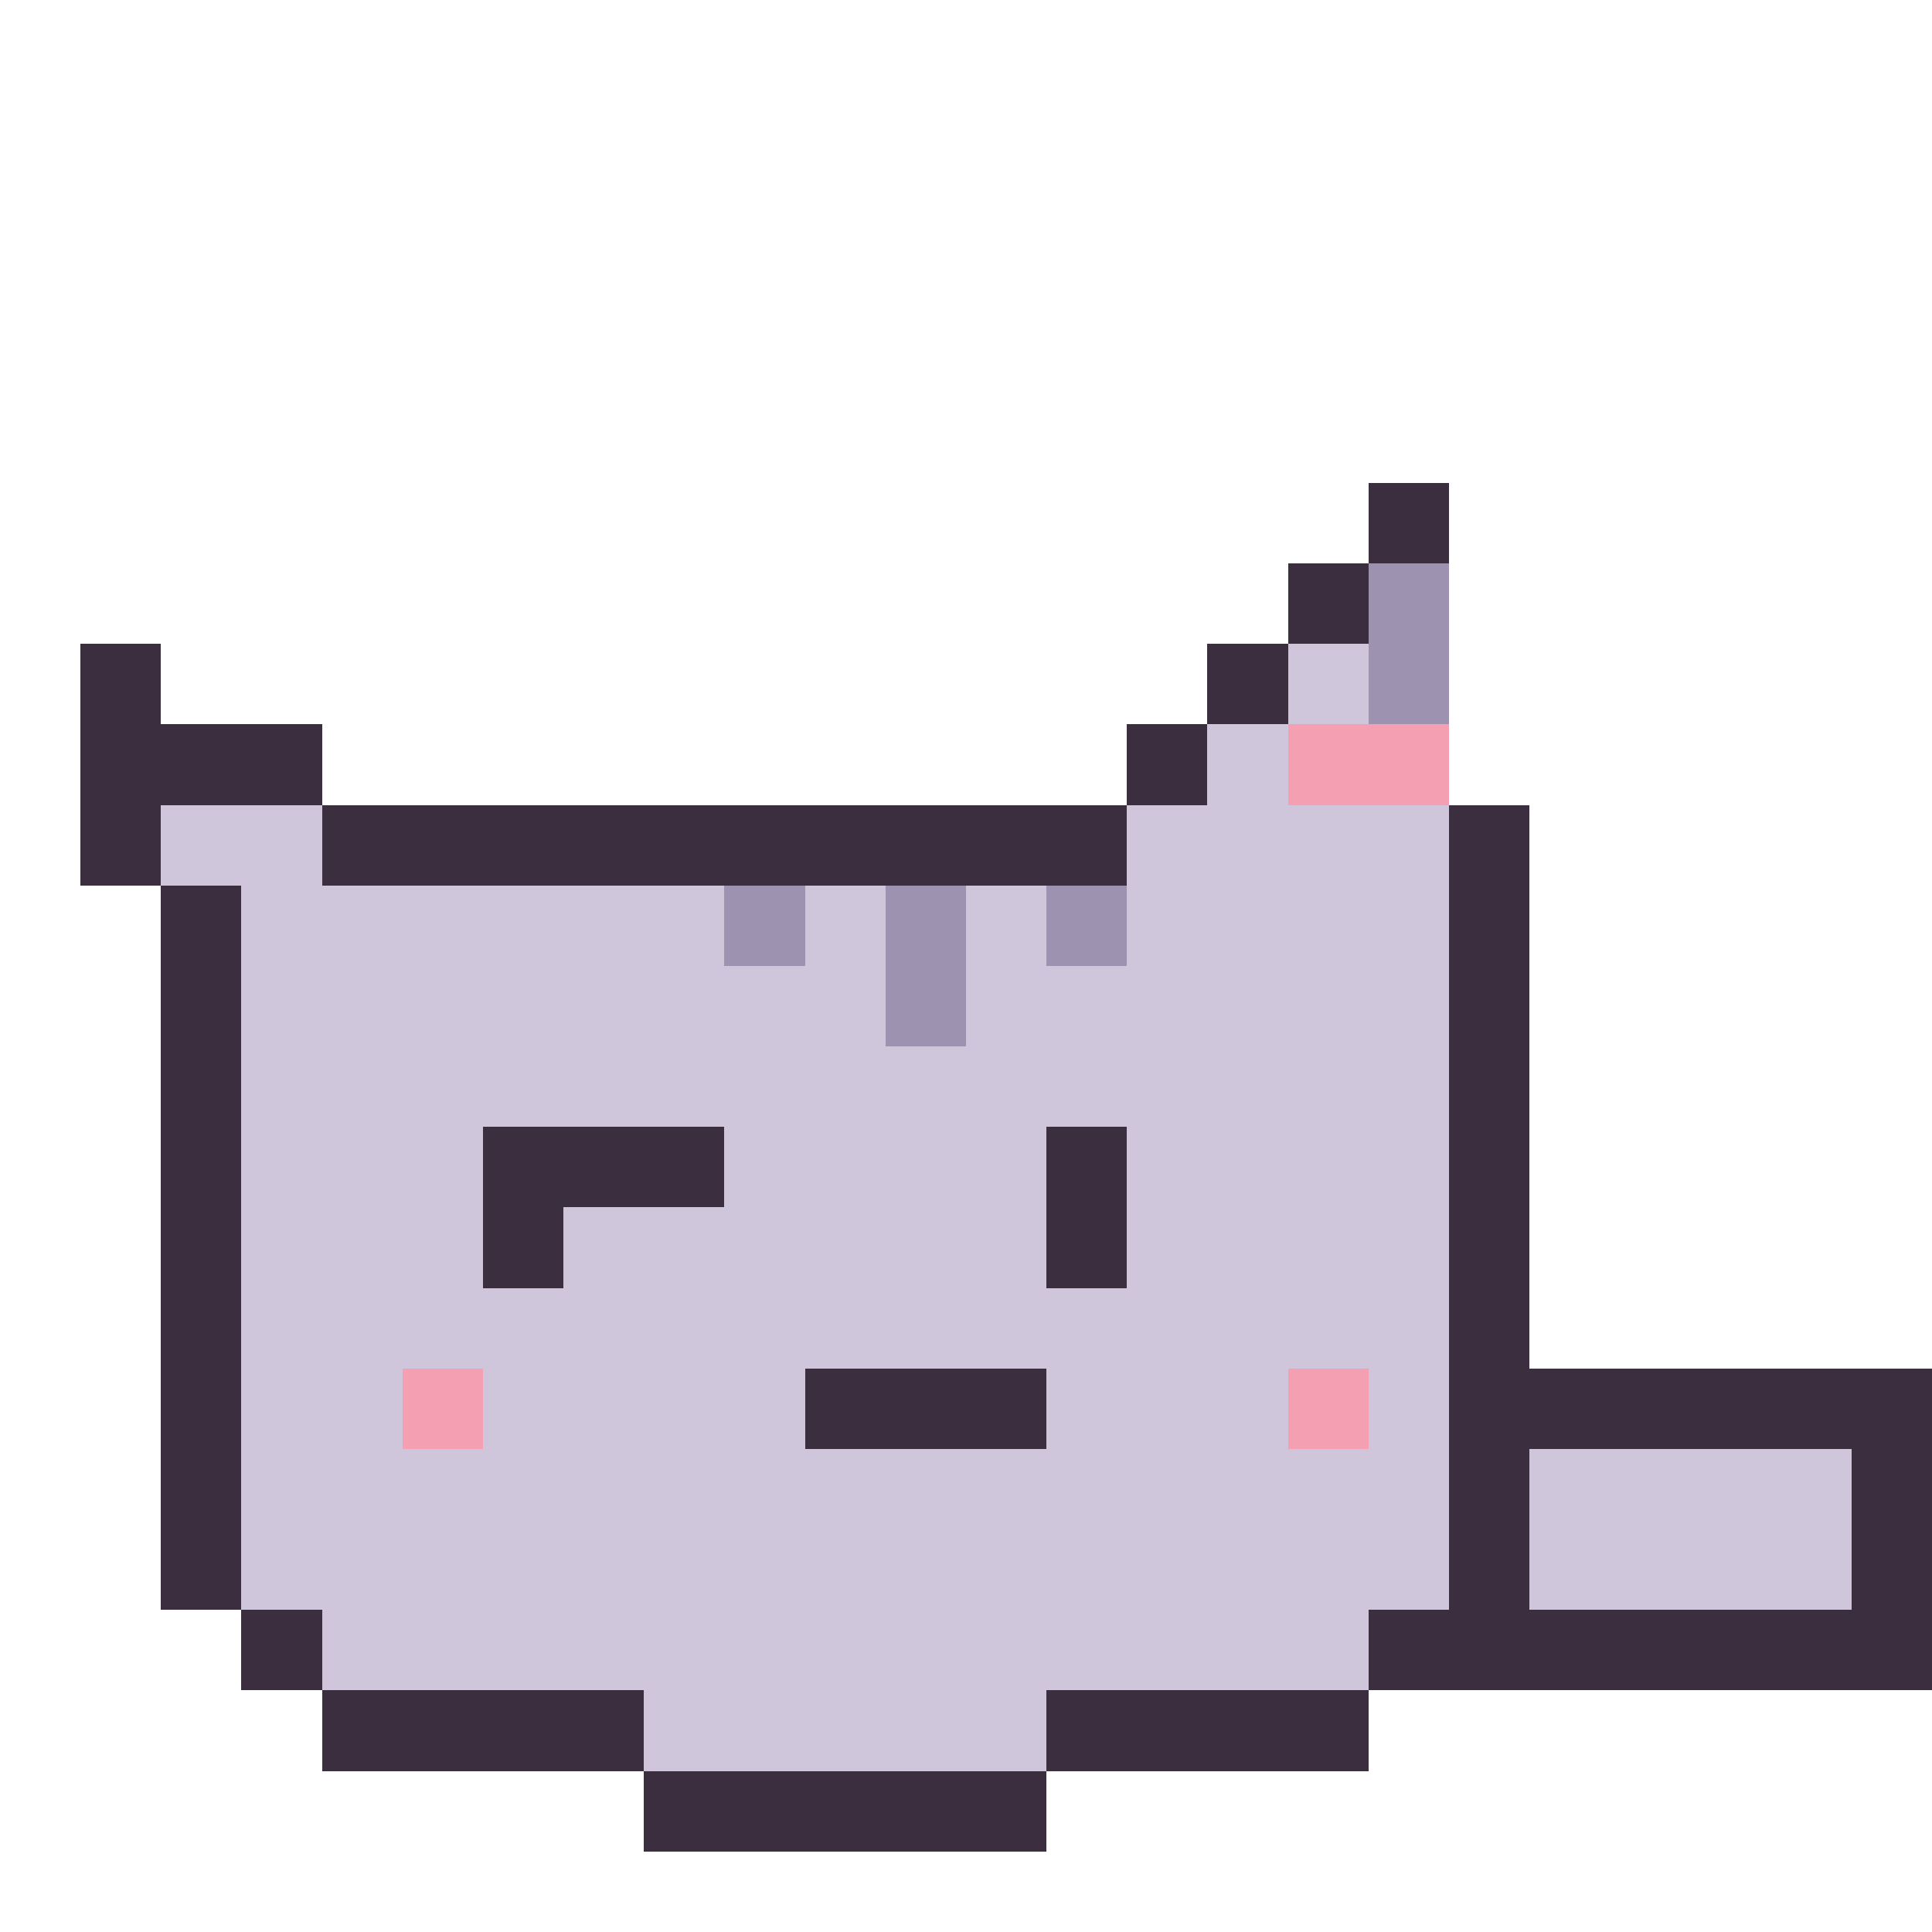
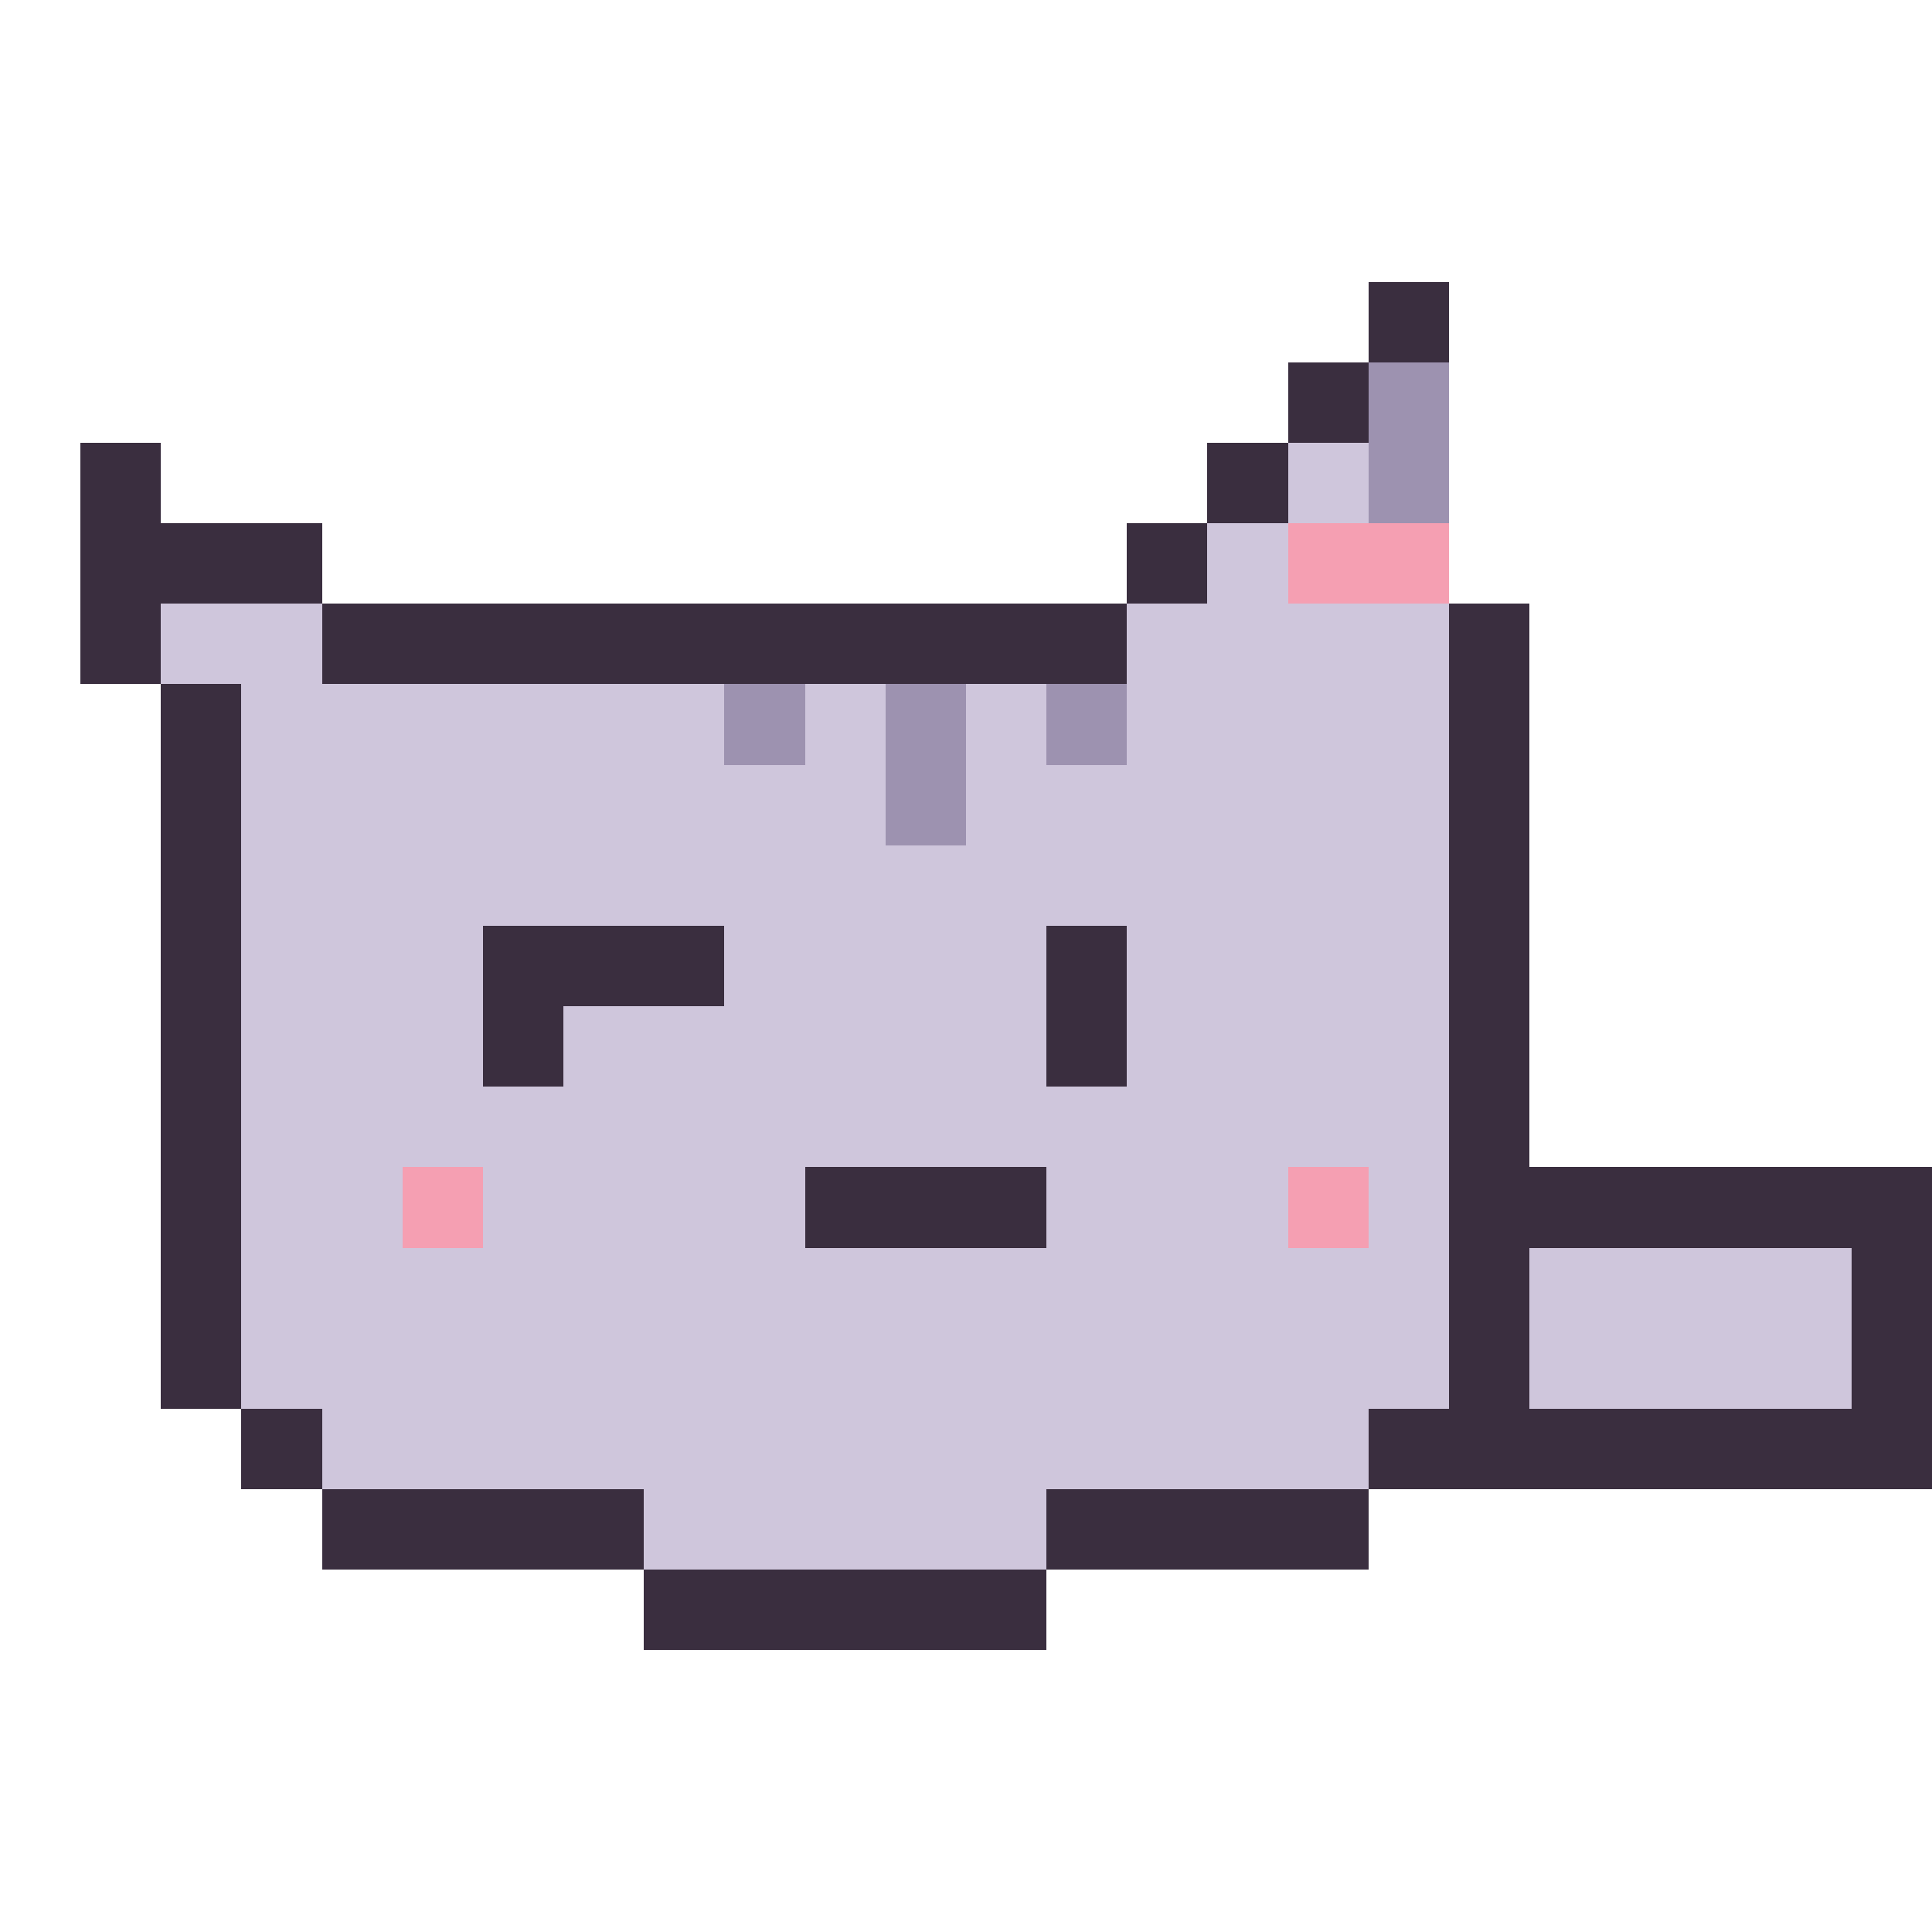
- <svg xmlns="http://www.w3.org/2000/svg" viewBox="0 0 48 48" shape-rendering="crispEdges">
+ <svg xmlns="http://www.w3.org/2000/svg" viewBox="0 5 48 48" shape-rendering="crispEdges">
  <path fill="#3a2e3f" d="M34 12h2v2h-2zM32 14h2v2h-2zM2 16h2v2h-2zM30 16h2v2h-2zM2 18h6v2h-6zM28 18h2v2h-2zM2 20h2v2h-2zM8 20h20v2h-20zM36 20h2v2h-2zM4 22h2v2h-2zM36 22h2v2h-2zM4 24h2v2h-2zM36 24h2v2h-2zM4 26h2v2h-2zM36 26h2v2h-2zM4 28h2v2h-2zM12 28h6v2h-6zM26 28h2v2h-2zM36 28h2v2h-2zM4 30h2v2h-2zM12 30h2v2h-2zM26 30h2v2h-2zM36 30h2v2h-2zM4 32h2v2h-2zM36 32h2v2h-2zM4 34h2v2h-2zM20 34h6v2h-6zM36 34h12v2h-12zM4 36h2v2h-2zM36 36h2v2h-2zM46 36h2v2h-2zM4 38h2v2h-2zM36 38h2v2h-2zM46 38h2v2h-2zM6 40h2v2h-2zM34 40h14v2h-14zM8 42h8v2h-8zM26 42h8v2h-8zM16 44h10v2h-10z" />
  <path fill="#cfc6dc" d="M32 16h2v2h-2zM30 18h2v2h-2zM4 20h4v2h-4zM28 20h8v2h-8zM6 22h12v2h-12zM20 22h2v2h-2zM24 22h2v2h-2zM28 22h8v2h-8zM6 24h16v2h-16zM24 24h12v2h-12zM6 26h30v2h-30zM6 28h6v2h-6zM18 28h8v2h-8zM28 28h8v2h-8zM6 30h6v2h-6zM14 30h12v2h-12zM28 30h8v2h-8zM6 32h30v2h-30zM6 34h4v2h-4zM12 34h8v2h-8zM26 34h6v2h-6zM34 34h2v2h-2zM6 36h30v2h-30zM38 36h8v2h-8zM6 38h30v2h-30zM38 38h8v2h-8zM8 40h26v2h-26zM16 42h10v2h-10z" />
  <path fill="#9d92b0" d="M34 14h2v2h-2zM34 16h2v2h-2zM18 22h2v2h-2zM22 22h2v2h-2zM26 22h2v2h-2zM22 24h2v2h-2z" />
  <path fill="#f59fb2" d="M32 18h4v2h-4zM10 34h2v2h-2zM32 34h2v2h-2z" />
</svg>
